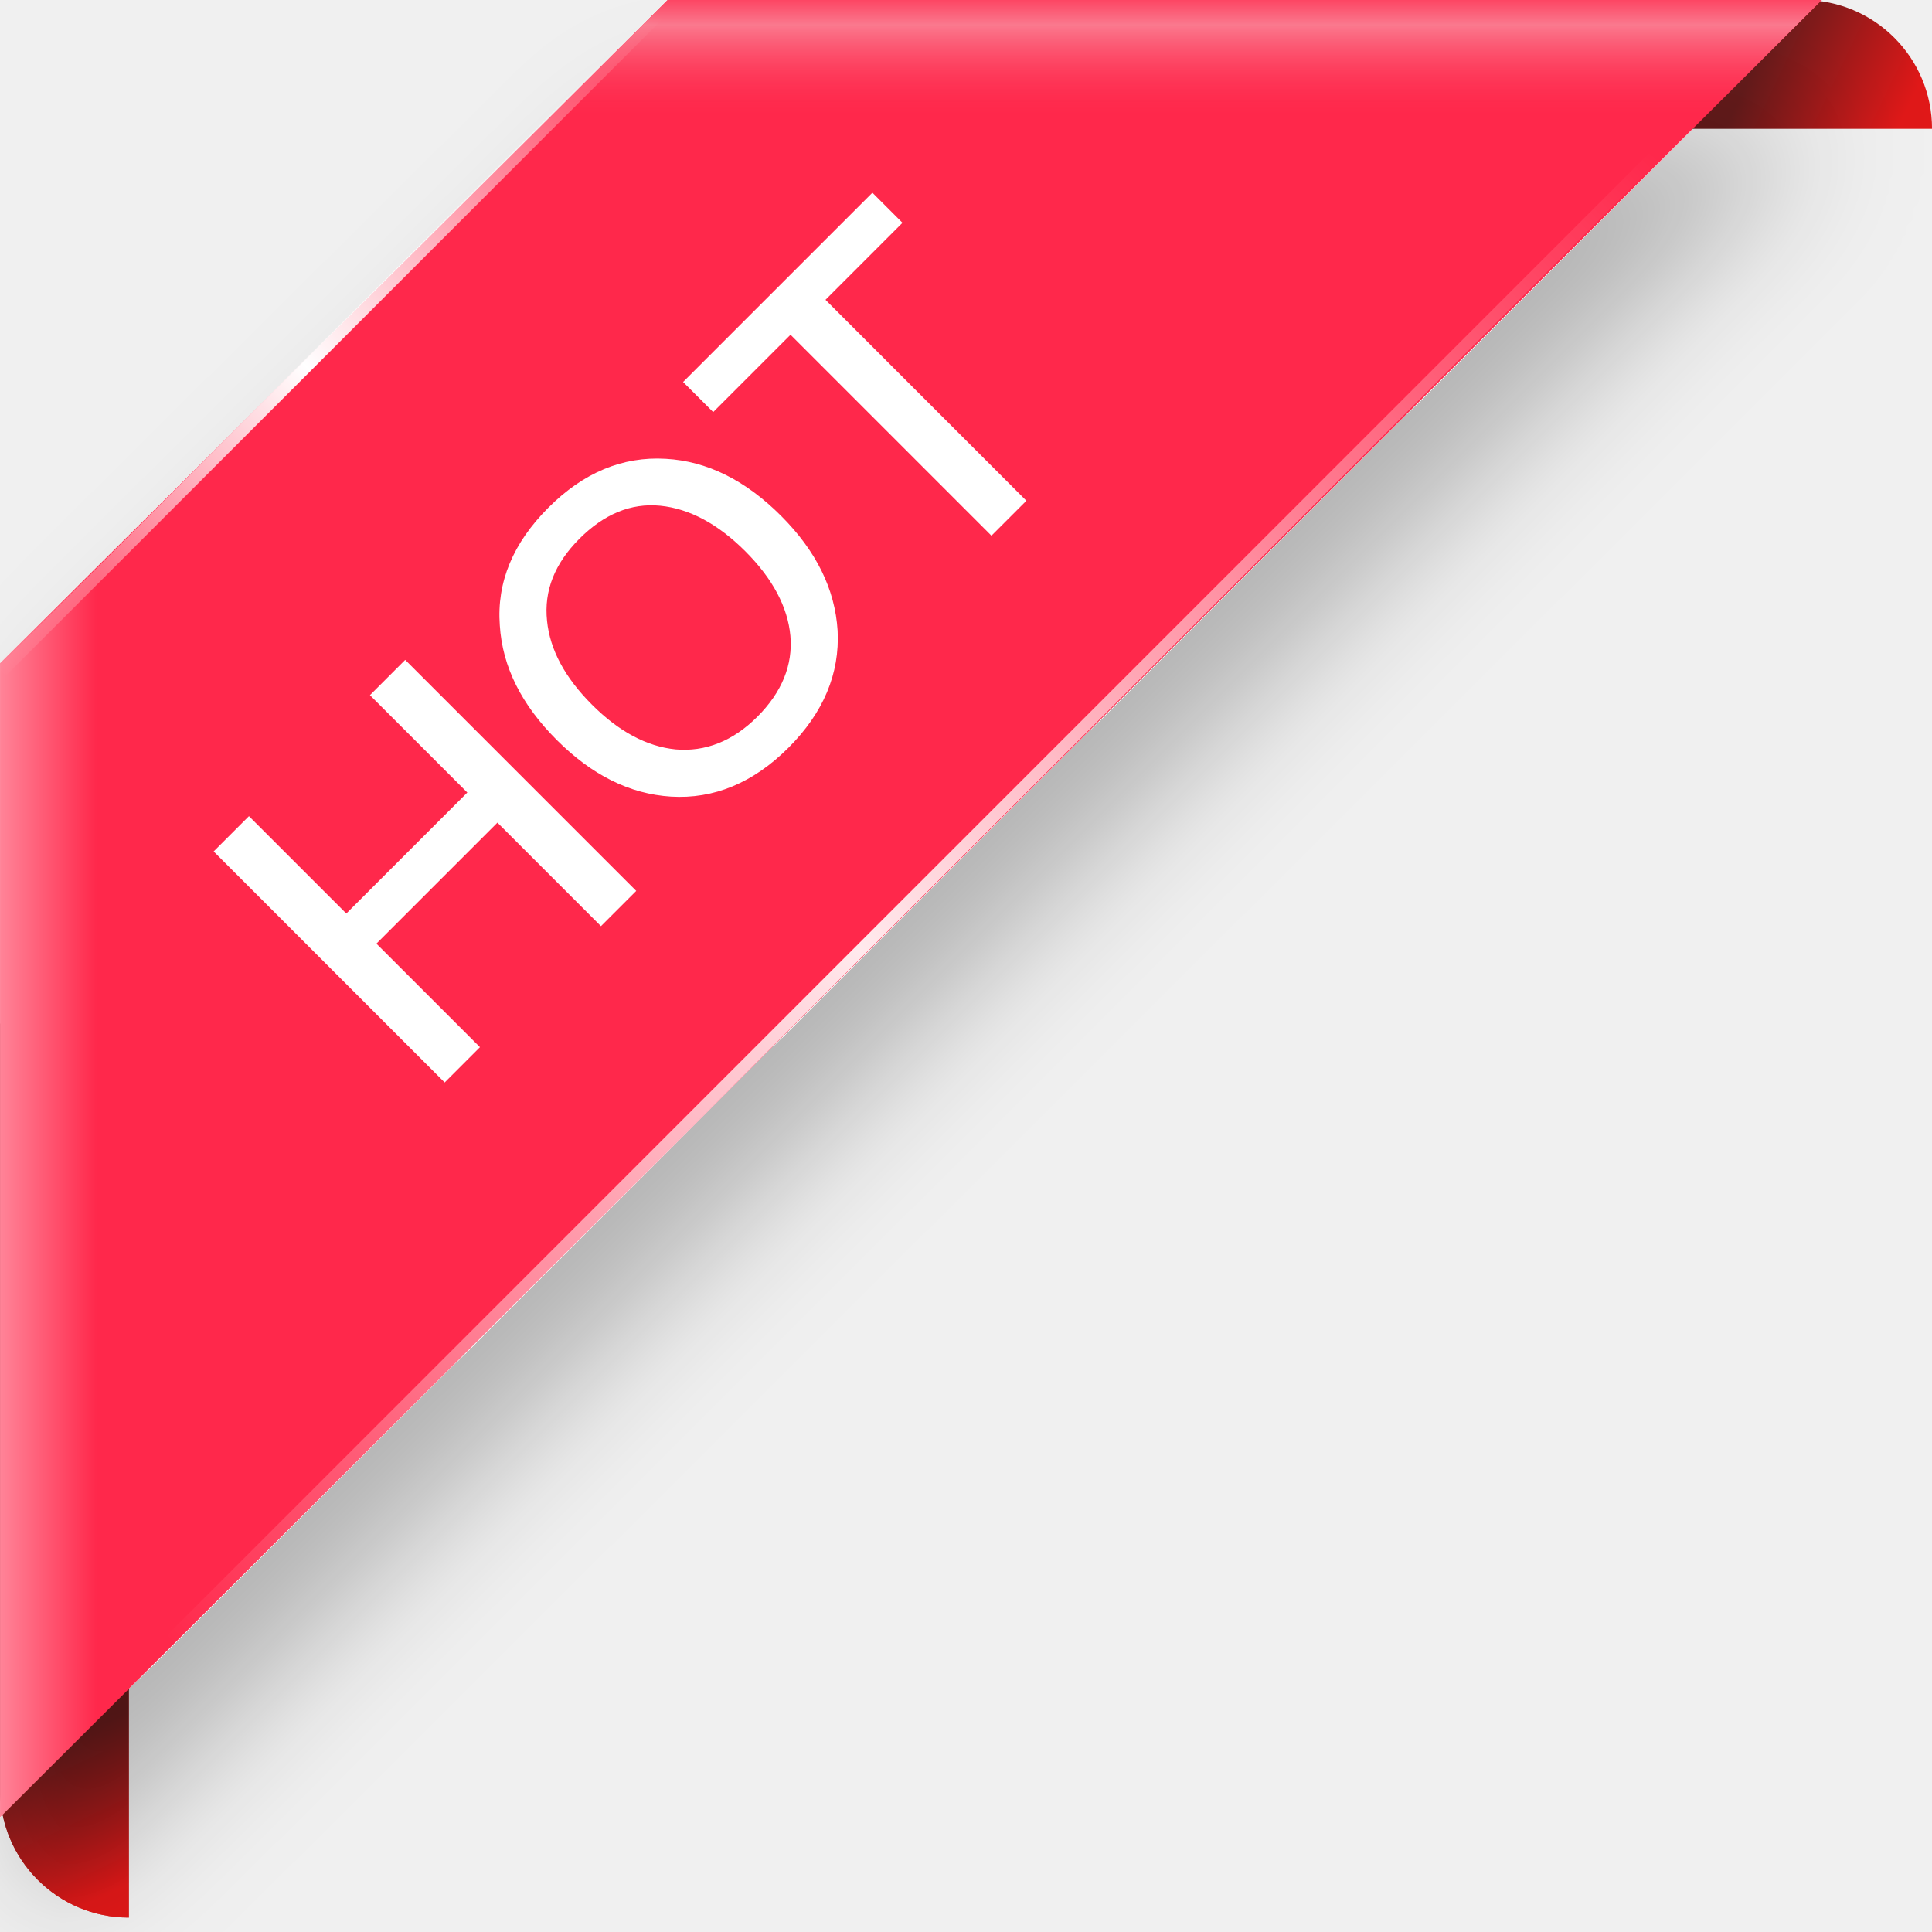
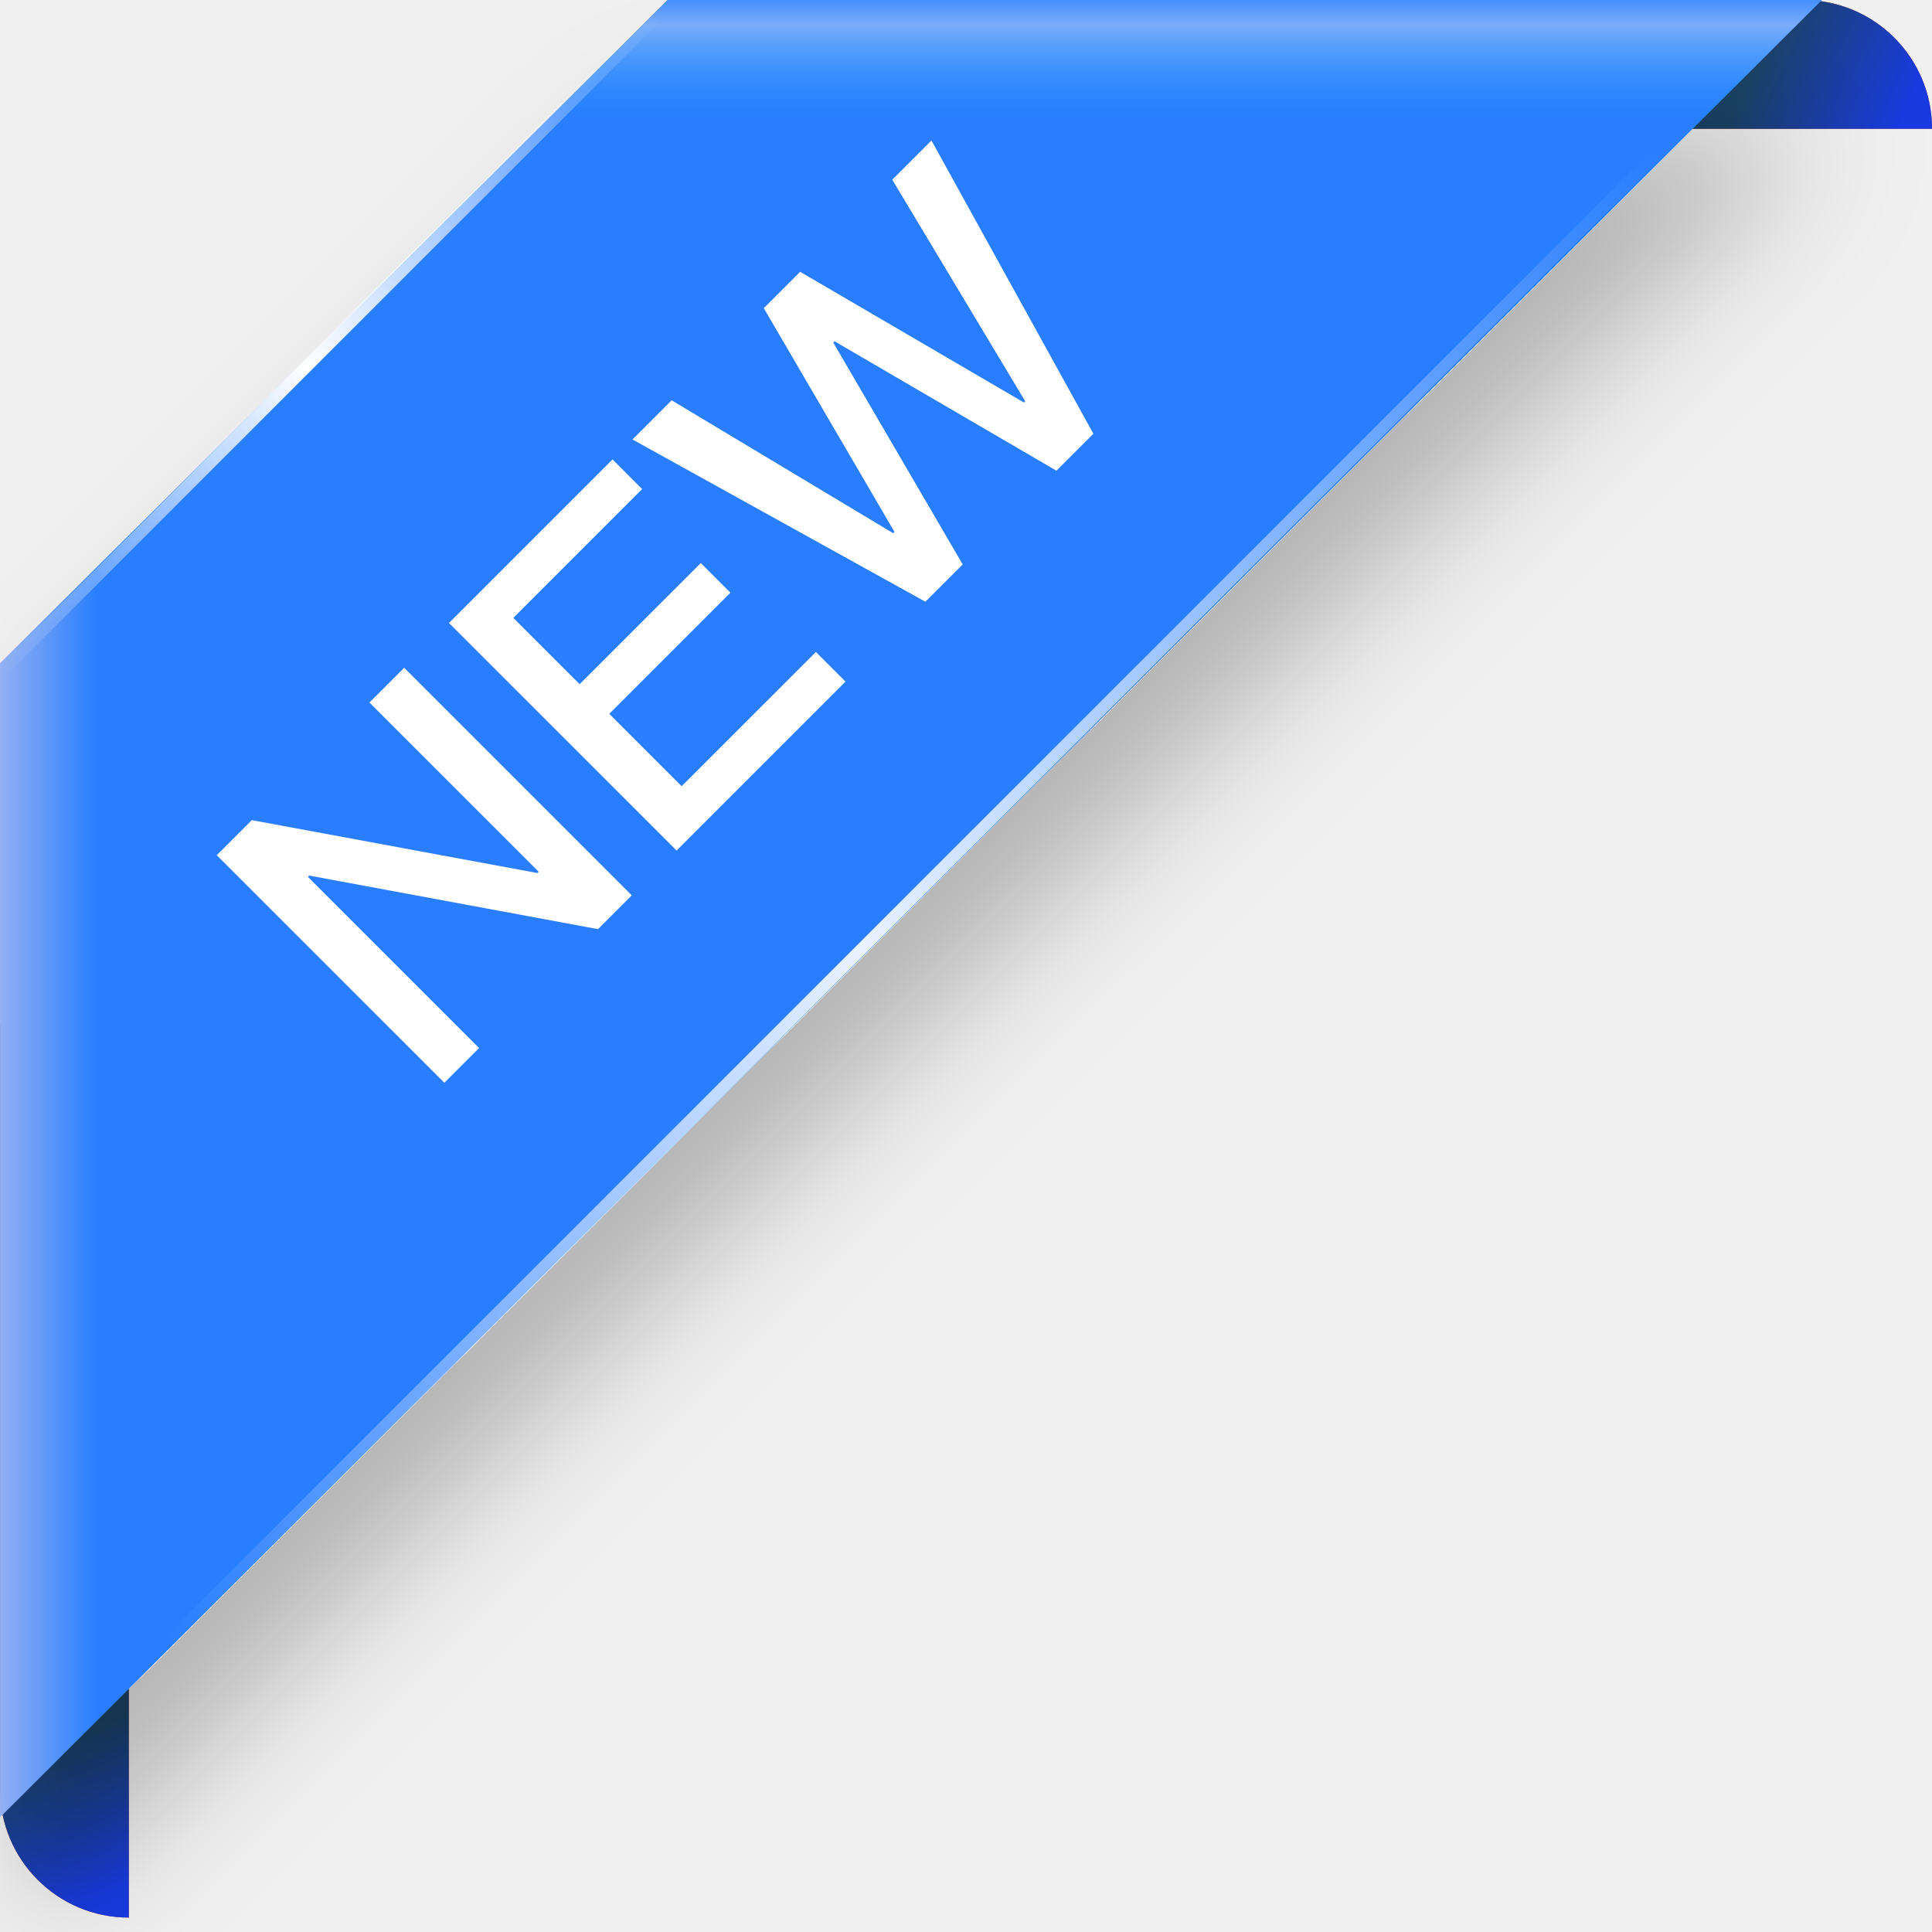
<svg xmlns="http://www.w3.org/2000/svg" width="60" height="60" viewBox="0 0 60 60" fill="none">
-   <mask id="mask0_10328_8788" style="mask-type:alpha" maskUnits="userSpaceOnUse" x="0" y="0" width="60" height="60">
+   <mask id="mask0_10328_3837" style="mask-type:alpha" maskUnits="userSpaceOnUse" x="0" y="0" width="60" height="60">
    <rect width="60" height="60" fill="#D9D9D9" />
  </mask>
-   <g mask="url(#mask0_10328_8788)">
+   <g mask="url(#mask0_10328_3837)">
    <path d="M0 31.791L-1.03863e-06 55.552C-1.1352e-06 57.761 1.791 59.552 4 59.552L4 31.791L0 31.791Z" fill="#CC3737" />
-     <path d="M0 31.791L-1.03863e-06 55.552C-1.1352e-06 57.761 1.791 59.552 4 59.552L4 31.791L0 31.791Z" fill="url(#paint0_linear_10328_8788)" />
-     <path d="M32.24 0H56.001C58.211 0 60.001 1.791 60.001 4H32.24V0Z" fill="url(#paint1_linear_10328_8788)" />
-     <g filter="url(#filter0_d_10328_8788)">
-       <path d="M0.001 20.597L20.736 0L56.577 0L0.001 56.438V20.597Z" fill="url(#paint2_linear_10328_8788)" />
-       <path d="M0.001 20.597L20.736 0L56.577 0L0.001 56.438V20.597Z" fill="url(#paint3_linear_10328_8788)" />
+     <path d="M0 31.791L-1.03863e-06 55.552C-1.1352e-06 57.761 1.791 59.552 4 59.552L4 31.791L0 31.791Z" fill="url(#paint0_linear_10328_3837)" />
+     <path d="M32.24 0H56.001C58.211 0 60.001 1.791 60.001 4H32.24V0Z" fill="#CC3737" />
+     <path d="M32.24 0H56.001C58.211 0 60.001 1.791 60.001 4H32.24V0Z" fill="url(#paint1_linear_10328_3837)" />
+     <g filter="url(#filter0_d_10328_3837)">
+       <path d="M0.001 20.597L20.736 0L56.577 0L0.001 56.438V20.597Z" fill="url(#paint2_linear_10328_3837)" />
+       <path d="M0.001 20.597L20.736 0L56.577 0L0.001 56.438V20.597Z" fill="url(#paint3_linear_10328_3837)" />
    </g>
-     <path d="M-0.139 20.786L20.458 0.189L20.718 0.448L0.121 21.045L-0.139 20.786Z" fill="url(#paint4_linear_10328_8788)" />
-     <path d="M4.926 51.045L51.493 4.478L51.753 4.737L5.185 51.304L4.926 51.045Z" fill="url(#paint5_linear_10328_8788)" />
-     <path d="M6.635 26.442L7.731 25.347L10.755 28.371L14.513 24.613L11.489 21.589L12.584 20.493L19.759 27.668L18.663 28.763L15.448 25.548L11.69 29.306L14.905 32.521L13.81 33.617L6.635 26.442ZM17.03 15.766C18.115 14.681 19.331 14.169 20.677 14.249C21.953 14.319 23.149 14.912 24.255 16.018C25.35 17.113 25.933 18.299 26.013 19.585C26.083 20.921 25.571 22.137 24.486 23.222C23.39 24.317 22.164 24.82 20.838 24.739C19.552 24.659 18.376 24.066 17.291 22.981C16.196 21.886 15.603 20.71 15.522 19.424C15.422 18.078 15.934 16.862 17.03 15.766ZM17.994 16.731C17.231 17.495 16.889 18.339 16.989 19.283C17.08 20.178 17.542 21.042 18.386 21.886C19.22 22.72 20.084 23.182 20.979 23.273C21.903 23.353 22.757 23.021 23.521 22.258C24.285 21.494 24.626 20.65 24.546 19.745C24.465 18.861 24.003 17.977 23.149 17.123C22.285 16.259 21.401 15.796 20.506 15.706C19.592 15.616 18.758 15.967 17.994 16.731ZM21.214 11.863L27.093 5.985L28.027 6.919L25.636 9.311L31.875 15.551L30.79 16.636L24.55 10.396L22.149 12.798L21.214 11.863Z" fill="white" />
+     <path d="M-0.139 20.786L20.458 0.189L20.718 0.448L0.121 21.045L-0.139 20.786Z" fill="url(#paint4_linear_10328_3837)" />
+     <path d="M4.926 51.045L51.493 4.478L51.753 4.737L5.185 51.304L4.926 51.045Z" fill="url(#paint5_linear_10328_3837)" />
+     <path d="M6.731 26.559L7.82 25.47L16.69 27.113L16.73 27.073L11.473 21.817L12.552 20.738L19.62 27.806L18.571 28.855L9.602 27.192L9.563 27.232L14.879 32.548L13.8 33.627L6.731 26.559ZM13.943 19.347L19.022 14.268L19.942 15.189L15.943 19.188L18.002 21.247L21.764 17.486L22.684 18.406L18.923 22.168L21.17 24.415L25.338 20.248L26.258 21.168L21.012 26.415L13.943 19.347ZM19.642 13.648L20.859 12.431L27.739 16.559L27.779 16.519L23.72 9.57L24.849 8.441L31.798 12.5L31.838 12.46L27.71 5.58L28.927 4.363L33.956 13.47L32.808 14.618L25.918 10.599L25.878 10.639L29.898 17.529L28.739 18.687L19.642 13.648Z" fill="white" />
  </g>
  <defs>
-     <filter id="filter0_d_10328_8788" x="-4" y="0" width="64.576" height="64.438" filterUnits="userSpaceOnUse" color-interpolation-filters="sRGB">
+     <filter id="filter0_d_10328_3837" x="-4" y="0" width="64.576" height="64.438" filterUnits="userSpaceOnUse" color-interpolation-filters="sRGB">
      <feFlood flood-opacity="0" result="BackgroundImageFix" />
      <feColorMatrix in="SourceAlpha" type="matrix" values="0 0 0 0 0 0 0 0 0 0 0 0 0 0 0 0 0 0 127 0" result="hardAlpha" />
      <feOffset dy="4" />
      <feGaussianBlur stdDeviation="2" />
      <feComposite in2="hardAlpha" operator="out" />
      <feColorMatrix type="matrix" values="0 0 0 0 0 0 0 0 0 0 0 0 0 0 0 0 0 0 0.25 0" />
-       <feBlend mode="normal" in2="BackgroundImageFix" result="effect1_dropShadow_10328_8788" />
-       <feBlend mode="normal" in="SourceGraphic" in2="effect1_dropShadow_10328_8788" result="shape" />
+       <feBlend mode="normal" in2="BackgroundImageFix" result="effect1_dropShadow_10328_3837" />
+       <feBlend mode="normal" in="SourceGraphic" in2="effect1_dropShadow_10328_3837" result="shape" />
    </filter>
-     <linearGradient id="paint0_linear_10328_8788" x1="-3.134" y1="49.254" x2="1.791" y2="59.552" gradientUnits="userSpaceOnUse">
-       <stop offset="0.575" stop-color="#661B1B" />
-       <stop offset="1" stop-color="#E01818" />
+     <linearGradient id="paint0_linear_10328_3837" x1="-3.134" y1="49.254" x2="1.791" y2="59.552" gradientUnits="userSpaceOnUse">
+       <stop offset="0.575" stop-color="#1B4366" />
+       <stop offset="1" stop-color="#183AE0" />
    </linearGradient>
-     <linearGradient id="paint1_linear_10328_8788" x1="49.703" y1="-3.134" x2="60.001" y2="1.791" gradientUnits="userSpaceOnUse">
-       <stop offset="0.575" stop-color="#661B1B" />
-       <stop offset="1" stop-color="#E01818" />
+     <linearGradient id="paint1_linear_10328_3837" x1="49.703" y1="-3.134" x2="60.001" y2="1.791" gradientUnits="userSpaceOnUse">
+       <stop offset="0.575" stop-color="#1B4366" />
+       <stop offset="1" stop-color="#183AE0" />
    </linearGradient>
-     <linearGradient id="paint2_linear_10328_8788" x1="-4.924" y1="31.343" x2="14.329" y2="31.343" gradientUnits="userSpaceOnUse">
-       <stop stop-color="#99182D" />
+     <linearGradient id="paint2_linear_10328_3837" x1="-4.924" y1="31.343" x2="14.329" y2="31.343" gradientUnits="userSpaceOnUse">
+       <stop stop-color="#189986" />
      <stop offset="0.095" stop-color="#FFE2E7" />
-       <stop offset="0.412" stop-color="#FF284B" />
+       <stop offset="0.412" stop-color="#287EFF" />
    </linearGradient>
-     <linearGradient id="paint3_linear_10328_8788" x1="28.658" y1="-0.448" x2="28.658" y2="8.955" gradientUnits="userSpaceOnUse">
-       <stop stop-color="#FF284B" />
-       <stop offset="0.13" stop-color="#FA798E" />
-       <stop offset="0.441" stop-color="#FF284B" stop-opacity="0" />
+     <linearGradient id="paint3_linear_10328_3837" x1="28.658" y1="-0.448" x2="28.658" y2="8.955" gradientUnits="userSpaceOnUse">
+       <stop stop-color="#287EFF" />
+       <stop offset="0.13" stop-color="#79ADFA" />
+       <stop offset="0.441" stop-color="#2897FF" stop-opacity="0" />
    </linearGradient>
-     <linearGradient id="paint4_linear_10328_8788" x1="-0" y1="20.907" x2="20.459" y2="0.447" gradientUnits="userSpaceOnUse">
+     <linearGradient id="paint4_linear_10328_3837" x1="-0" y1="20.907" x2="20.459" y2="0.447" gradientUnits="userSpaceOnUse">
      <stop stop-color="white" stop-opacity="0" />
      <stop offset="0.465" stop-color="white" />
      <stop offset="1" stop-color="white" stop-opacity="0" />
    </linearGradient>
-     <linearGradient id="paint5_linear_10328_8788" x1="5.374" y1="51.045" x2="51.045" y2="4.477" gradientUnits="userSpaceOnUse">
+     <linearGradient id="paint5_linear_10328_3837" x1="5.374" y1="51.045" x2="51.045" y2="4.477" gradientUnits="userSpaceOnUse">
      <stop stop-color="white" stop-opacity="0" />
      <stop offset="0.465" stop-color="white" stop-opacity="0.9" />
      <stop offset="1" stop-color="white" stop-opacity="0" />
    </linearGradient>
  </defs>
</svg>
